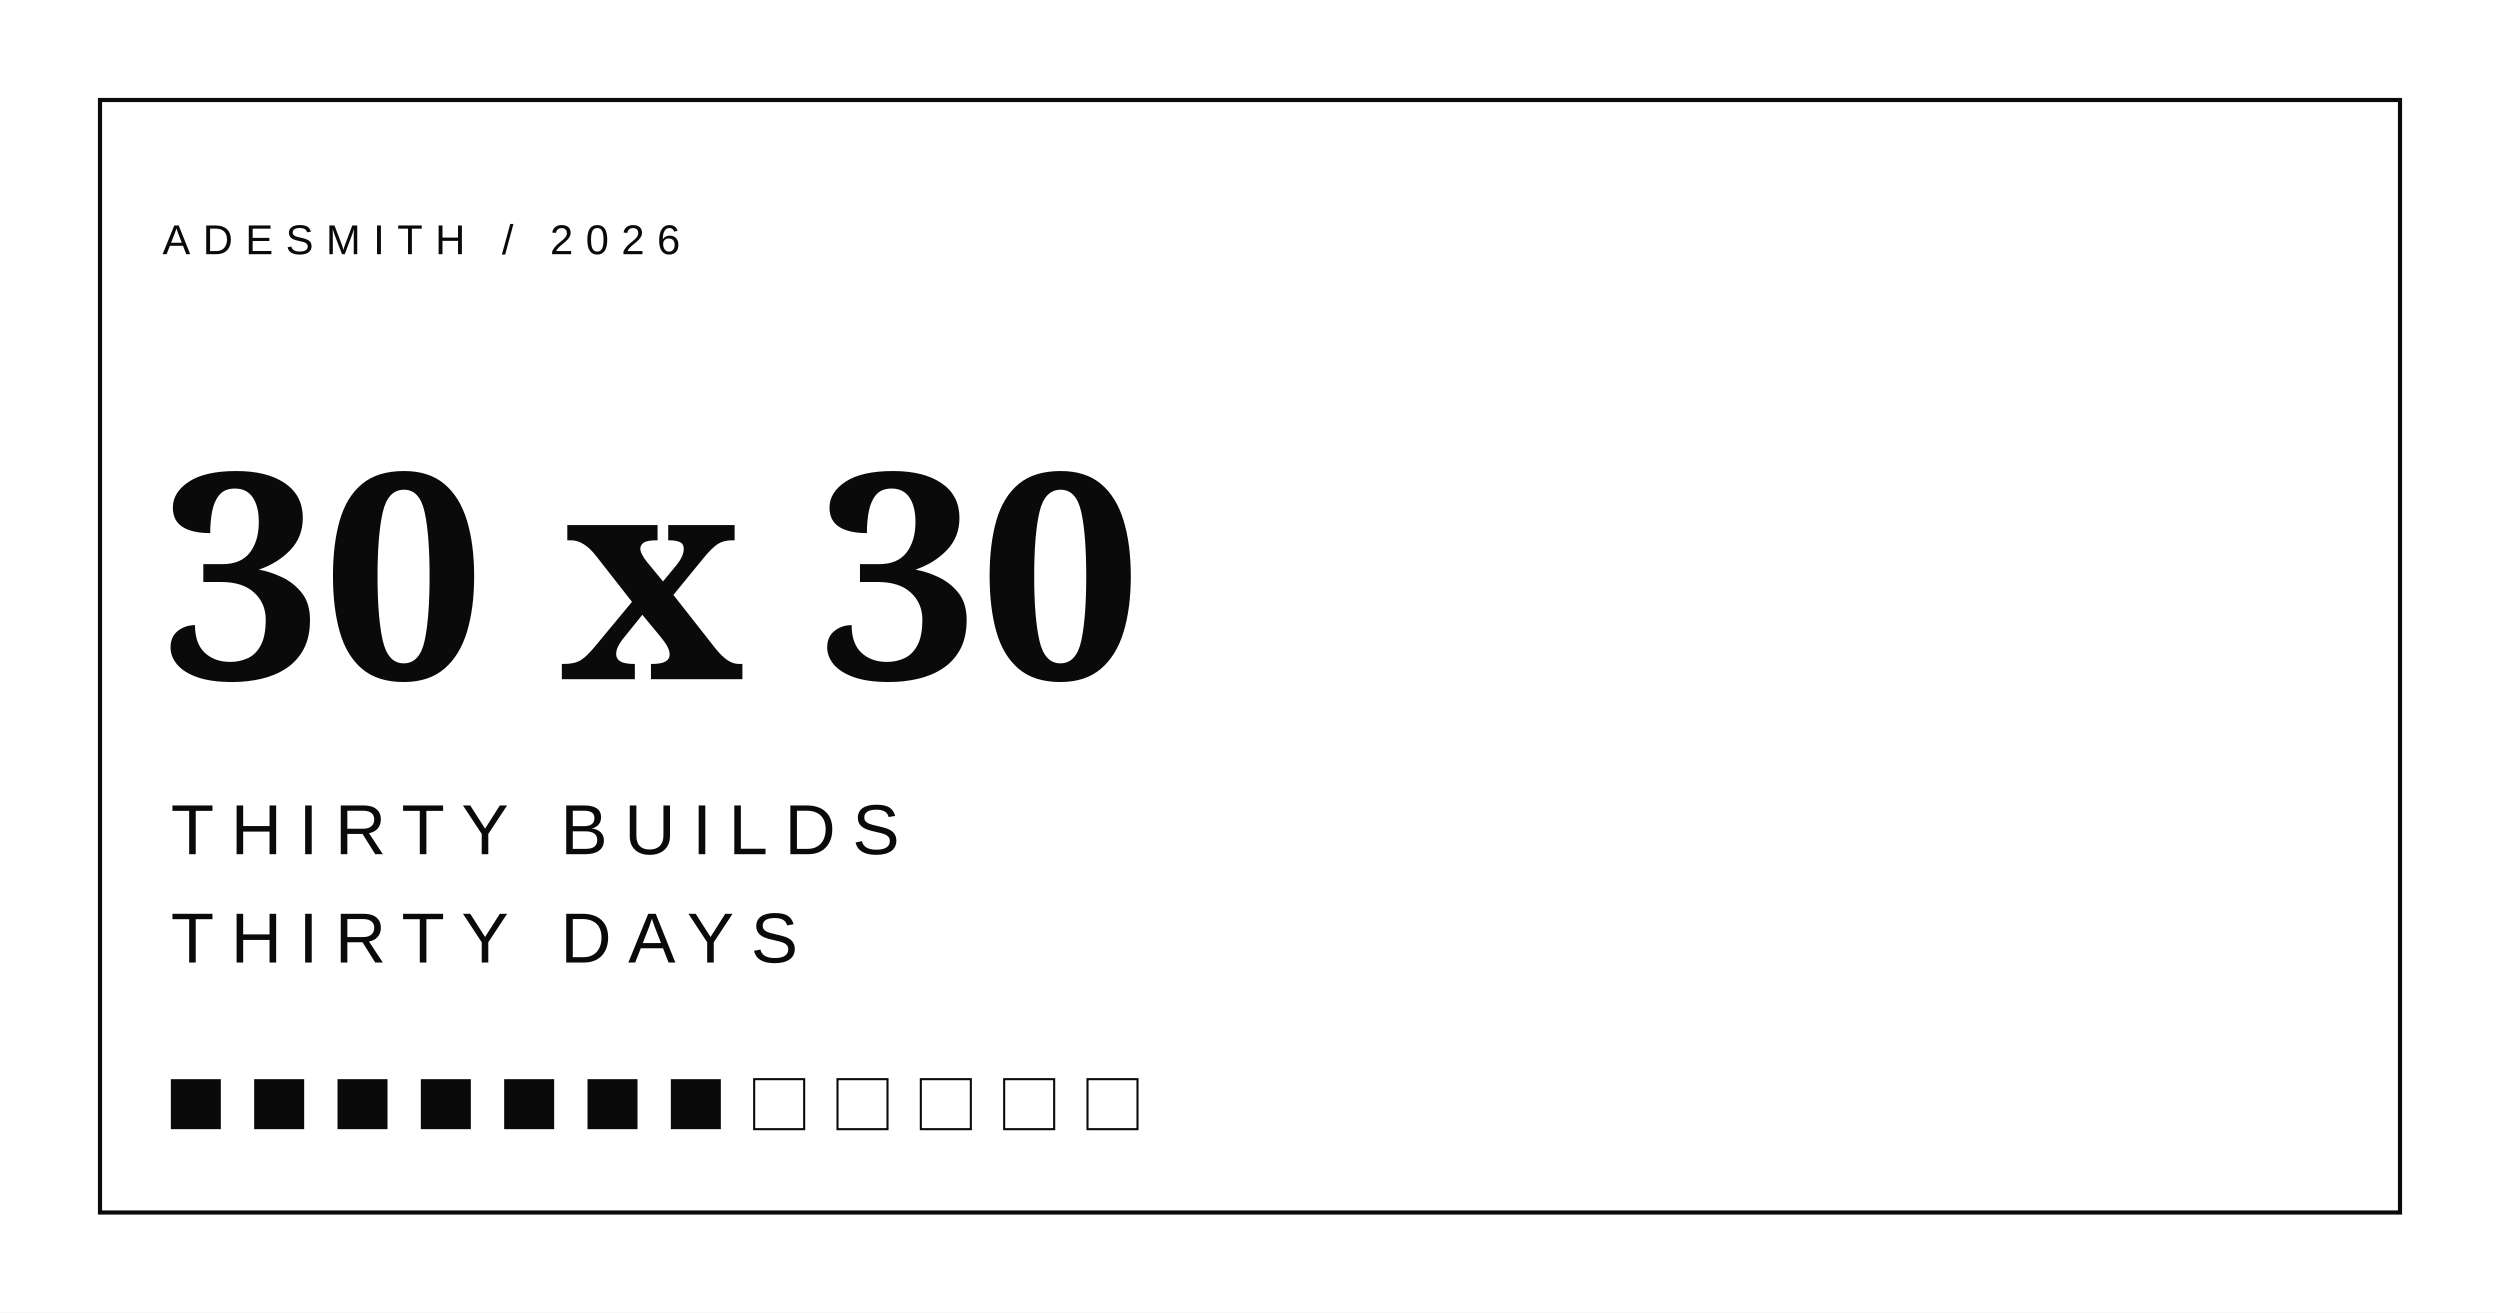
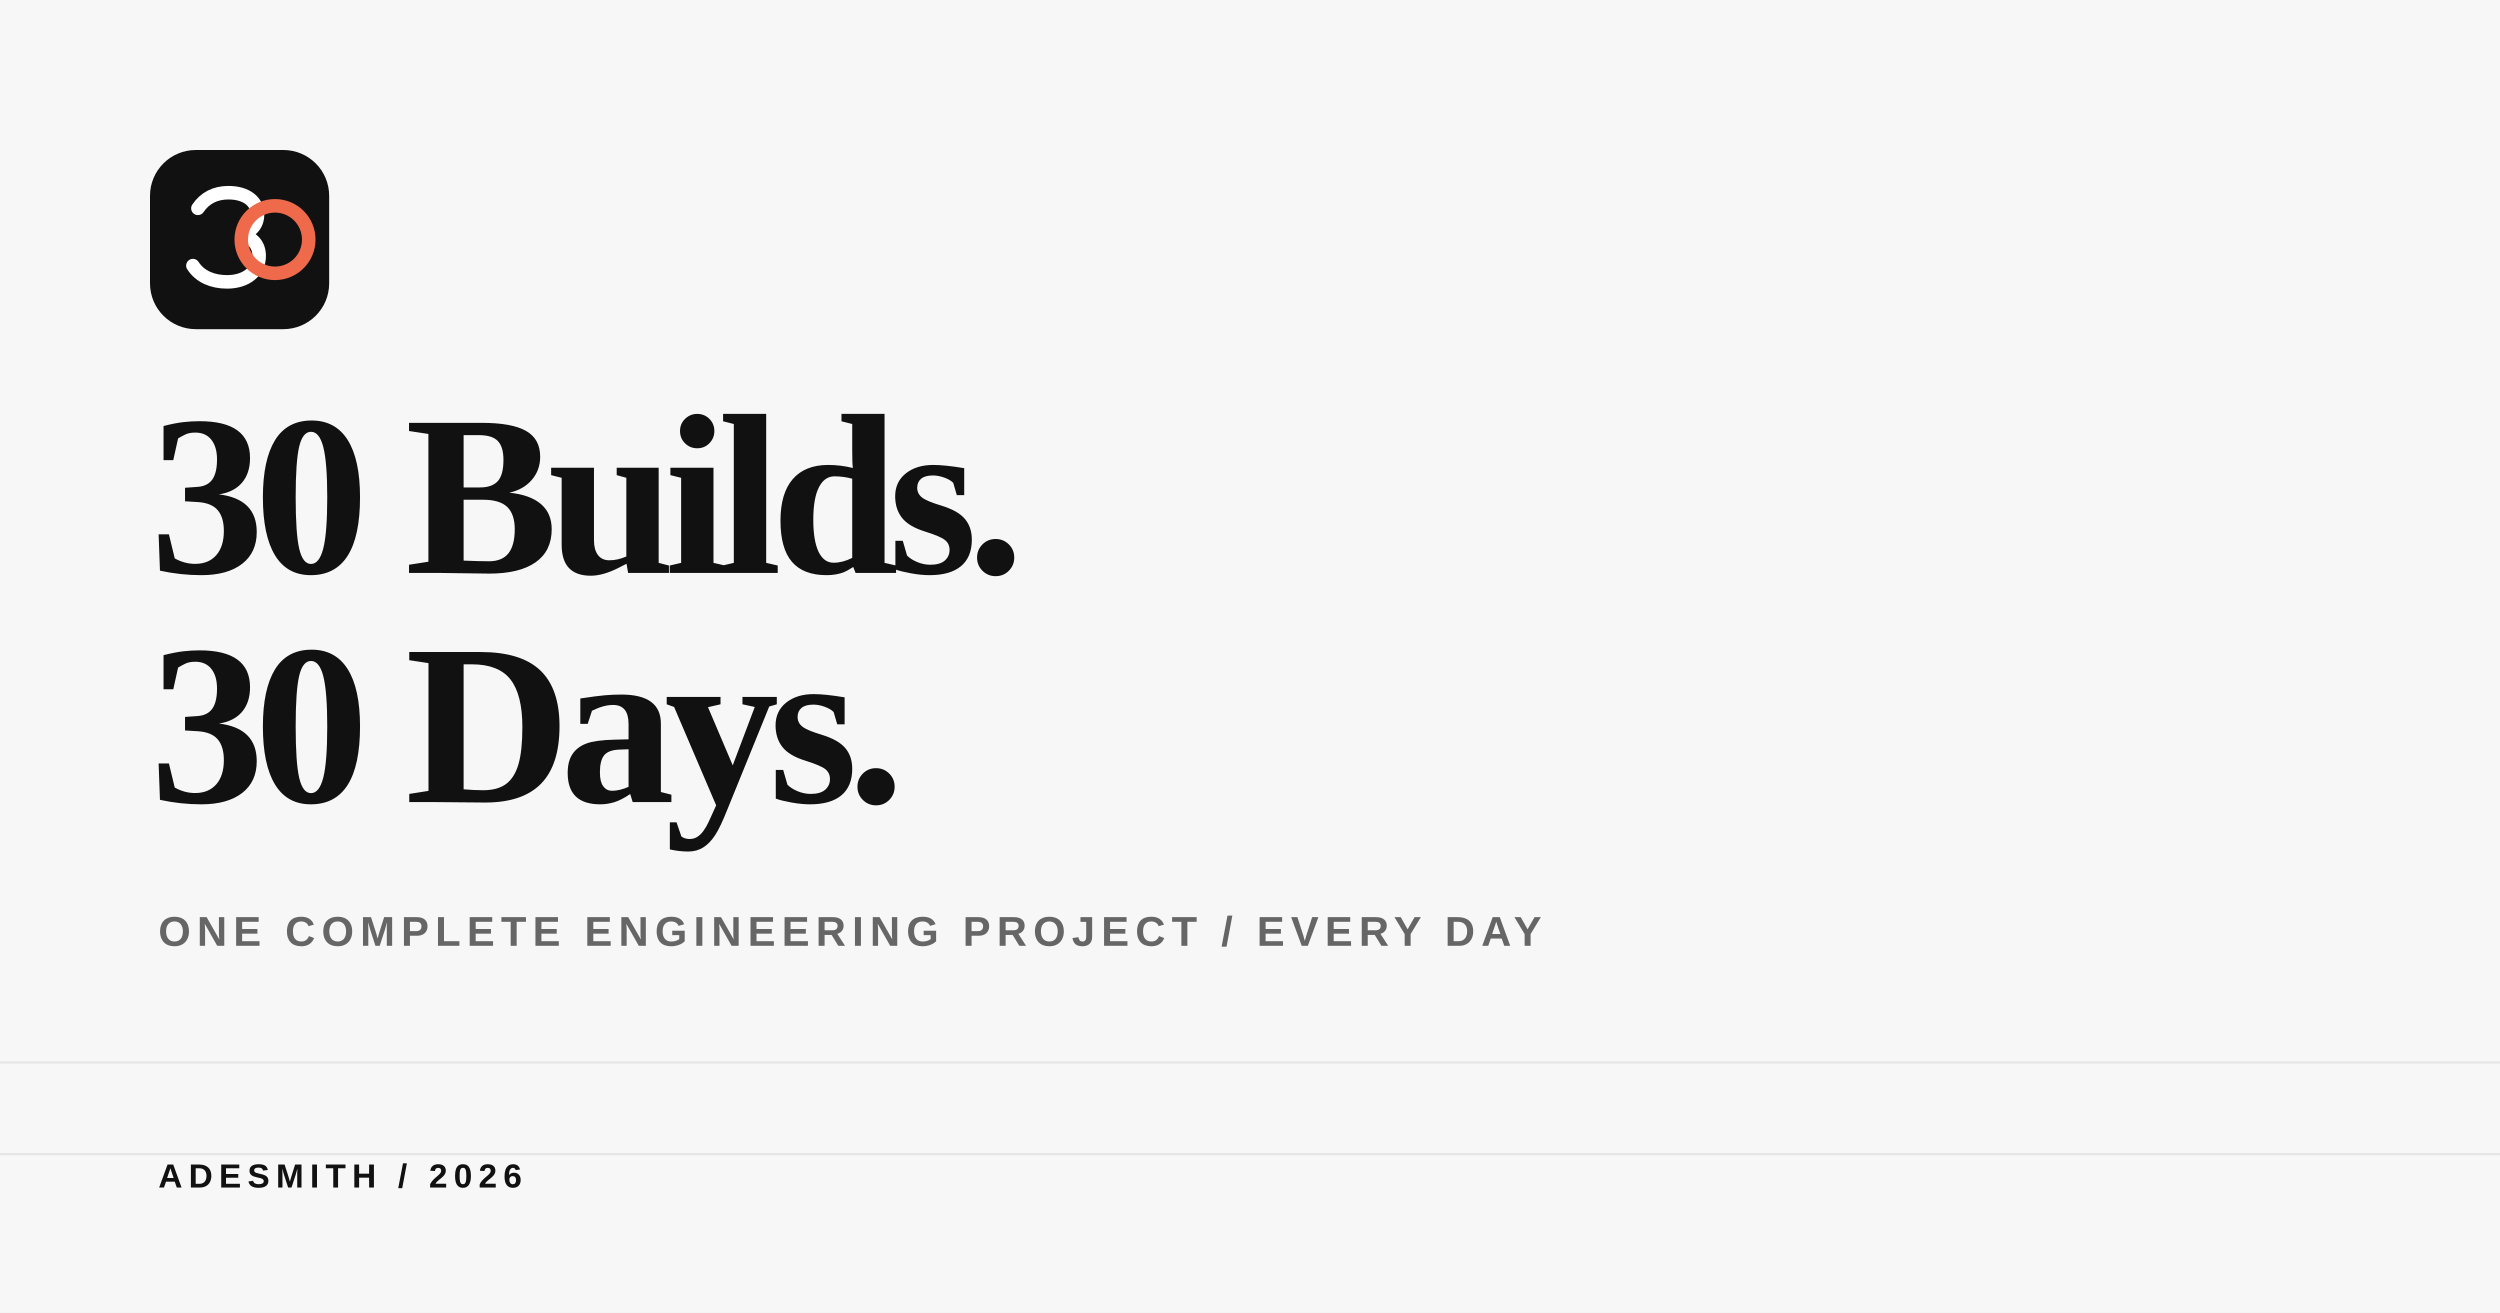
- <svg xmlns="http://www.w3.org/2000/svg" width="1200" height="630" viewBox="0 0 1200 630" role="img" aria-label="30 Builds in 30 Days">
-   <rect width="1200" height="630" fill="#ffffff" />
-   <rect x="48" y="48" width="1104" height="534" fill="none" stroke="#0a0a0a" stroke-width="2" />
-   <text x="78" y="122" fill="#0a0a0a" font-family="Arial, Helvetica, sans-serif" font-size="20" letter-spacing="6">ADESMITH / 2026</text>
-   <text x="78" y="326" fill="#0a0a0a" font-family="Georgia, serif" font-size="138" font-weight="700">30 x 30</text>
-   <text x="82" y="410" fill="#0a0a0a" font-family="Arial, Helvetica, sans-serif" font-size="34" letter-spacing="8">THIRTY BUILDS</text>
-   <text x="82" y="462" fill="#0a0a0a" font-family="Arial, Helvetica, sans-serif" font-size="34" letter-spacing="8">THIRTY DAYS</text>
-   <g fill="#0a0a0a">
-     <rect x="82" y="518" width="24" height="24" />
-     <rect x="122" y="518" width="24" height="24" />
-     <rect x="162" y="518" width="24" height="24" />
-     <rect x="202" y="518" width="24" height="24" />
-     <rect x="242" y="518" width="24" height="24" />
-     <rect x="282" y="518" width="24" height="24" />
-     <rect x="322" y="518" width="24" height="24" />
+ <svg xmlns="http://www.w3.org/2000/svg" width="1200" height="630" viewBox="0 0 1200 630">
+   <rect width="1200" height="630" fill="#f7f7f7" />
+   <path d="M0 510H1200" stroke="#e5e5e5" />
+   <path d="M0 554H1200" stroke="#e5e5e5" />
+   <g transform="translate(72 72)">
+     <rect width="86" height="86" rx="22" fill="#111111" />
+     <path d="M23 28c3.4-5 8.3-7.5 14.7-7.5 8.5 0 13.9 4.2 13.9 10.5 0 5-3.1 8.3-8.4 9.7 5.9 1.2 9.2 4.6 9.2 10.2 0 7.2-6.1 12.4-15.4 12.4-7 0-13-2.5-16.4-7.8" fill="none" stroke="#ffffff" stroke-linecap="round" stroke-width="6.5" />
+     <circle cx="60" cy="43" r="16.2" fill="none" stroke="#ee6a4a" stroke-width="6.5" />
  </g>
-   <g fill="none" stroke="#0a0a0a">
-     <rect x="362" y="518" width="24" height="24" />
-     <rect x="402" y="518" width="24" height="24" />
-     <rect x="442" y="518" width="24" height="24" />
-     <rect x="482" y="518" width="24" height="24" />
-     <rect x="522" y="518" width="24" height="24" />
-   </g>
+   <text x="72" y="275" fill="#111111" font-family="Georgia, Times New Roman, serif" font-size="110" font-weight="700" letter-spacing="-5">30 Builds.</text>
+   <text x="72" y="385" fill="#111111" font-family="Georgia, Times New Roman, serif" font-size="110" font-weight="700" letter-spacing="-5">30 Days.</text>
+   <text x="76" y="454" fill="#666666" font-family="Arial, Helvetica, sans-serif" font-size="20" font-weight="700" letter-spacing="3">ONE COMPLETE ENGINEERING PROJECT / EVERY DAY</text>
+   <text x="76" y="570" fill="#111111" font-family="Arial, Helvetica, sans-serif" font-size="16" font-weight="700" letter-spacing="3">ADESMITH / 2026</text>
</svg>
